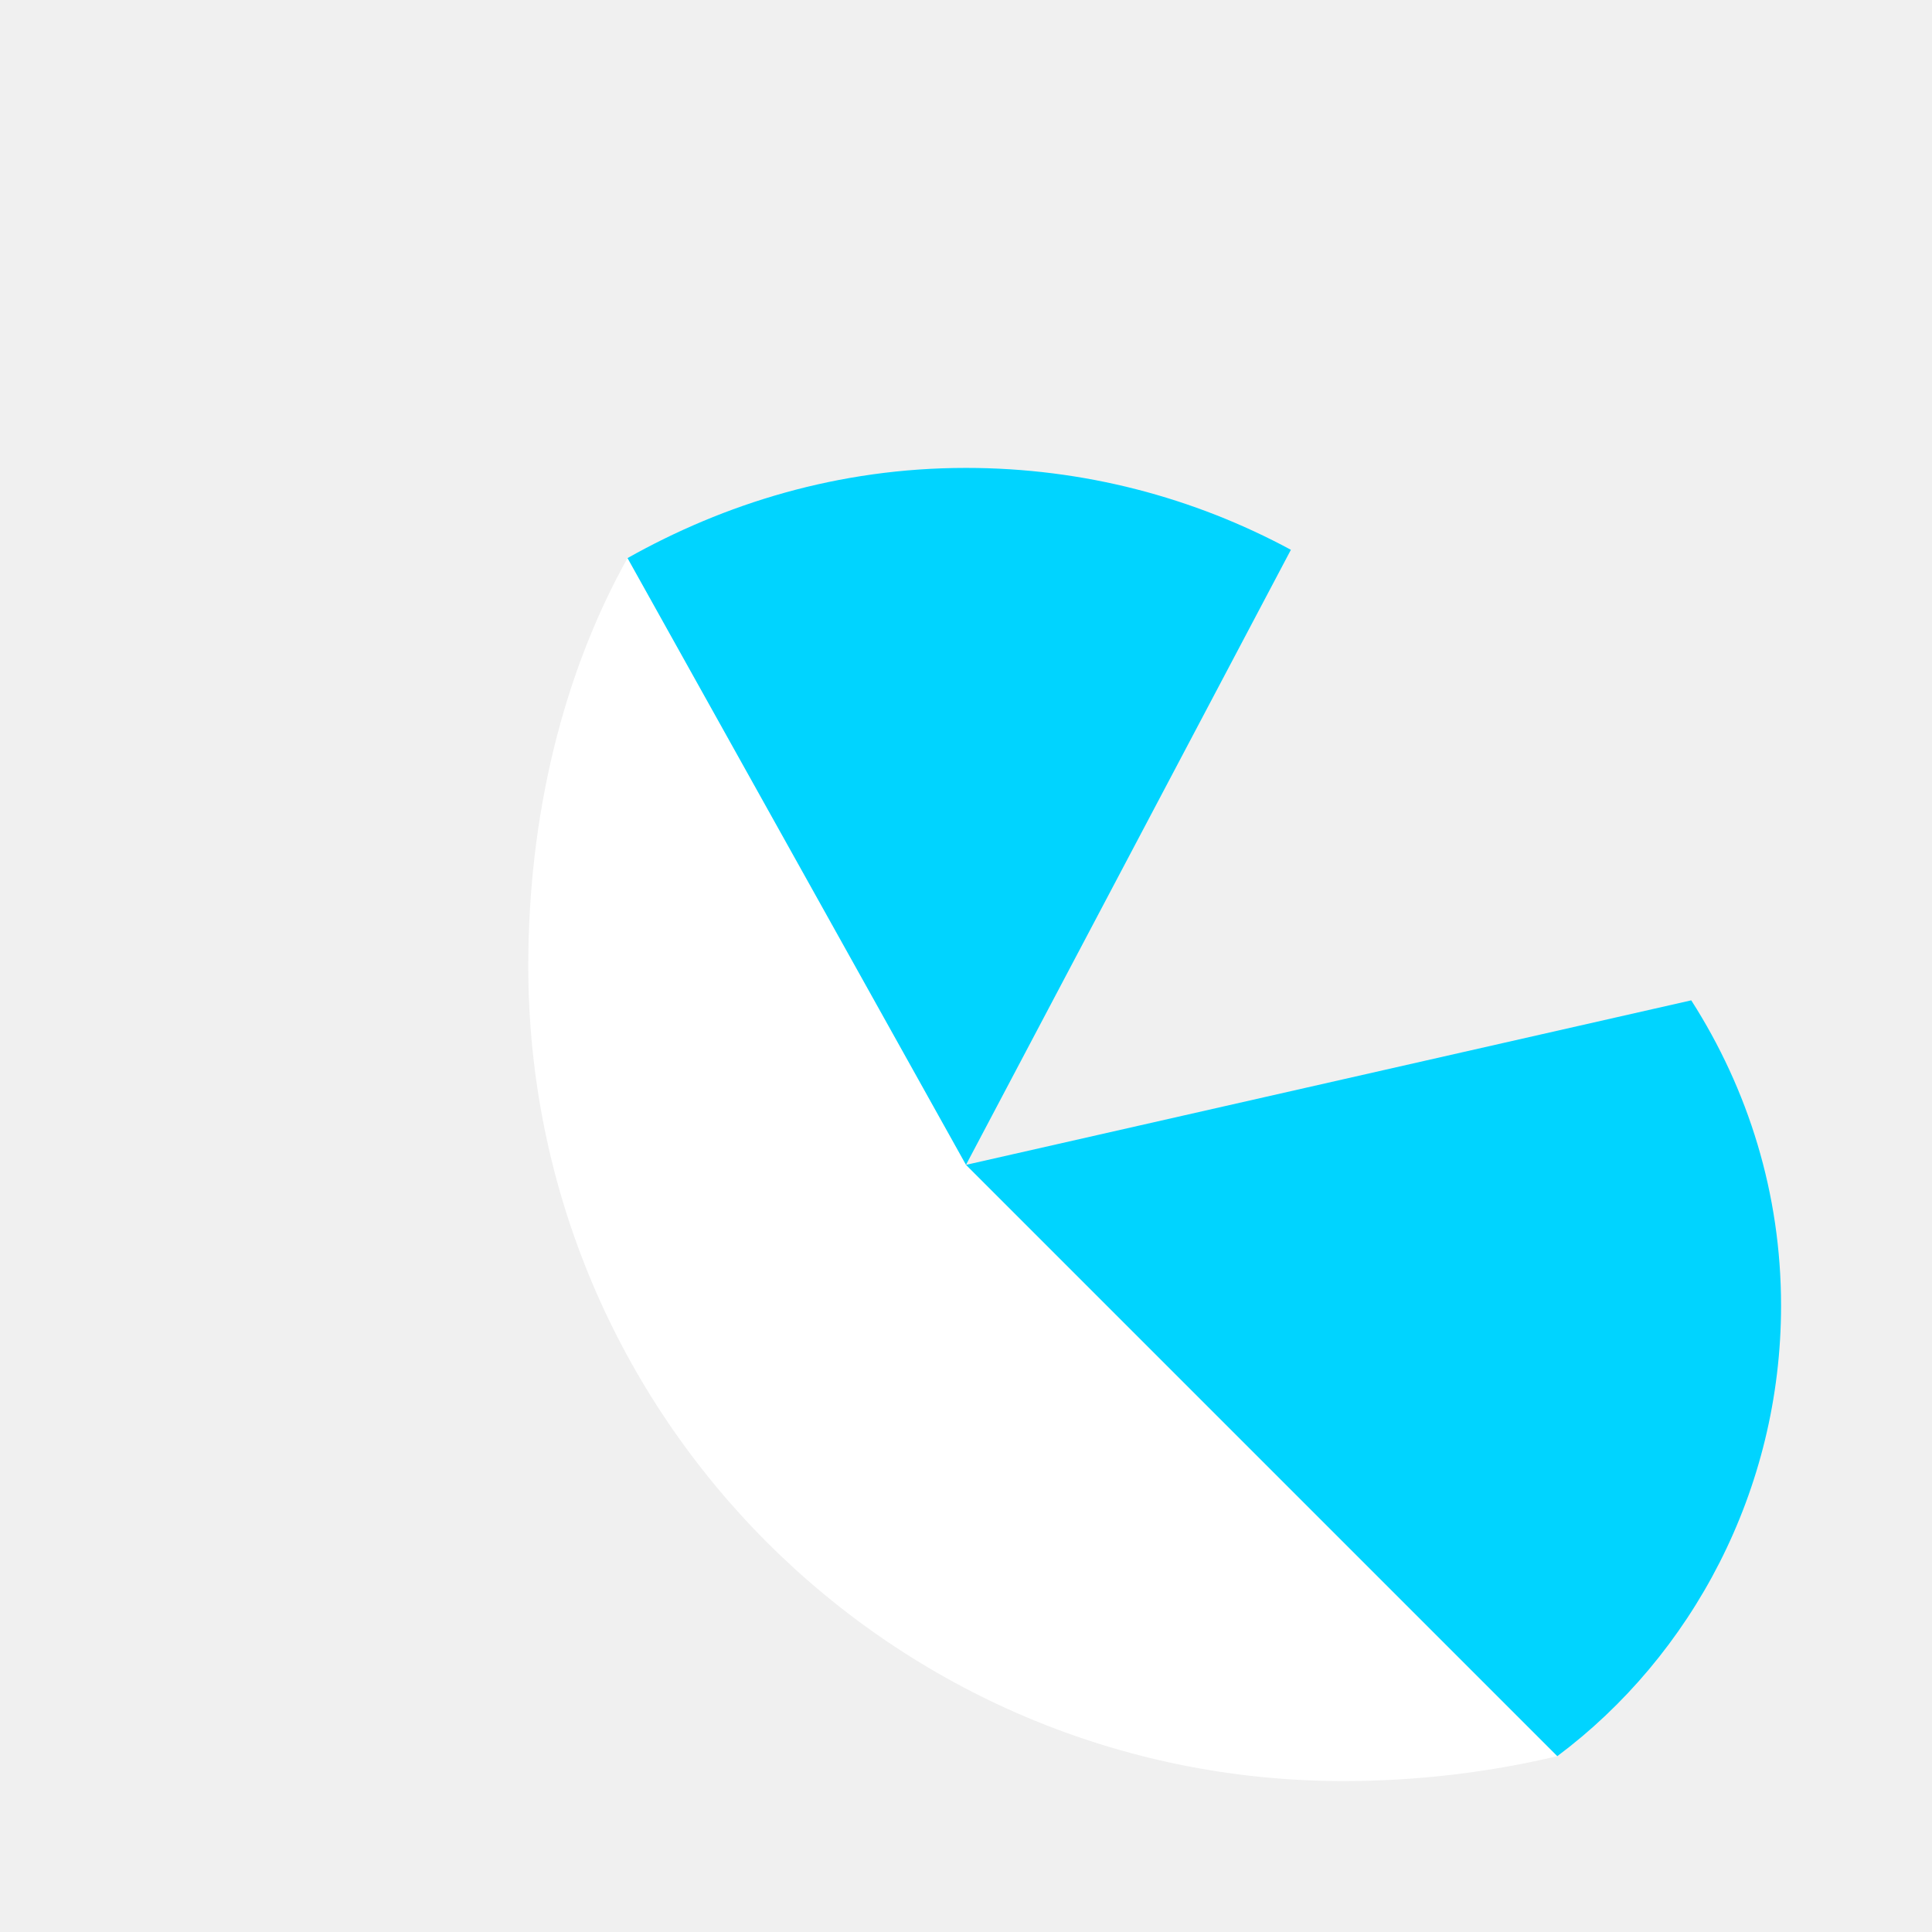
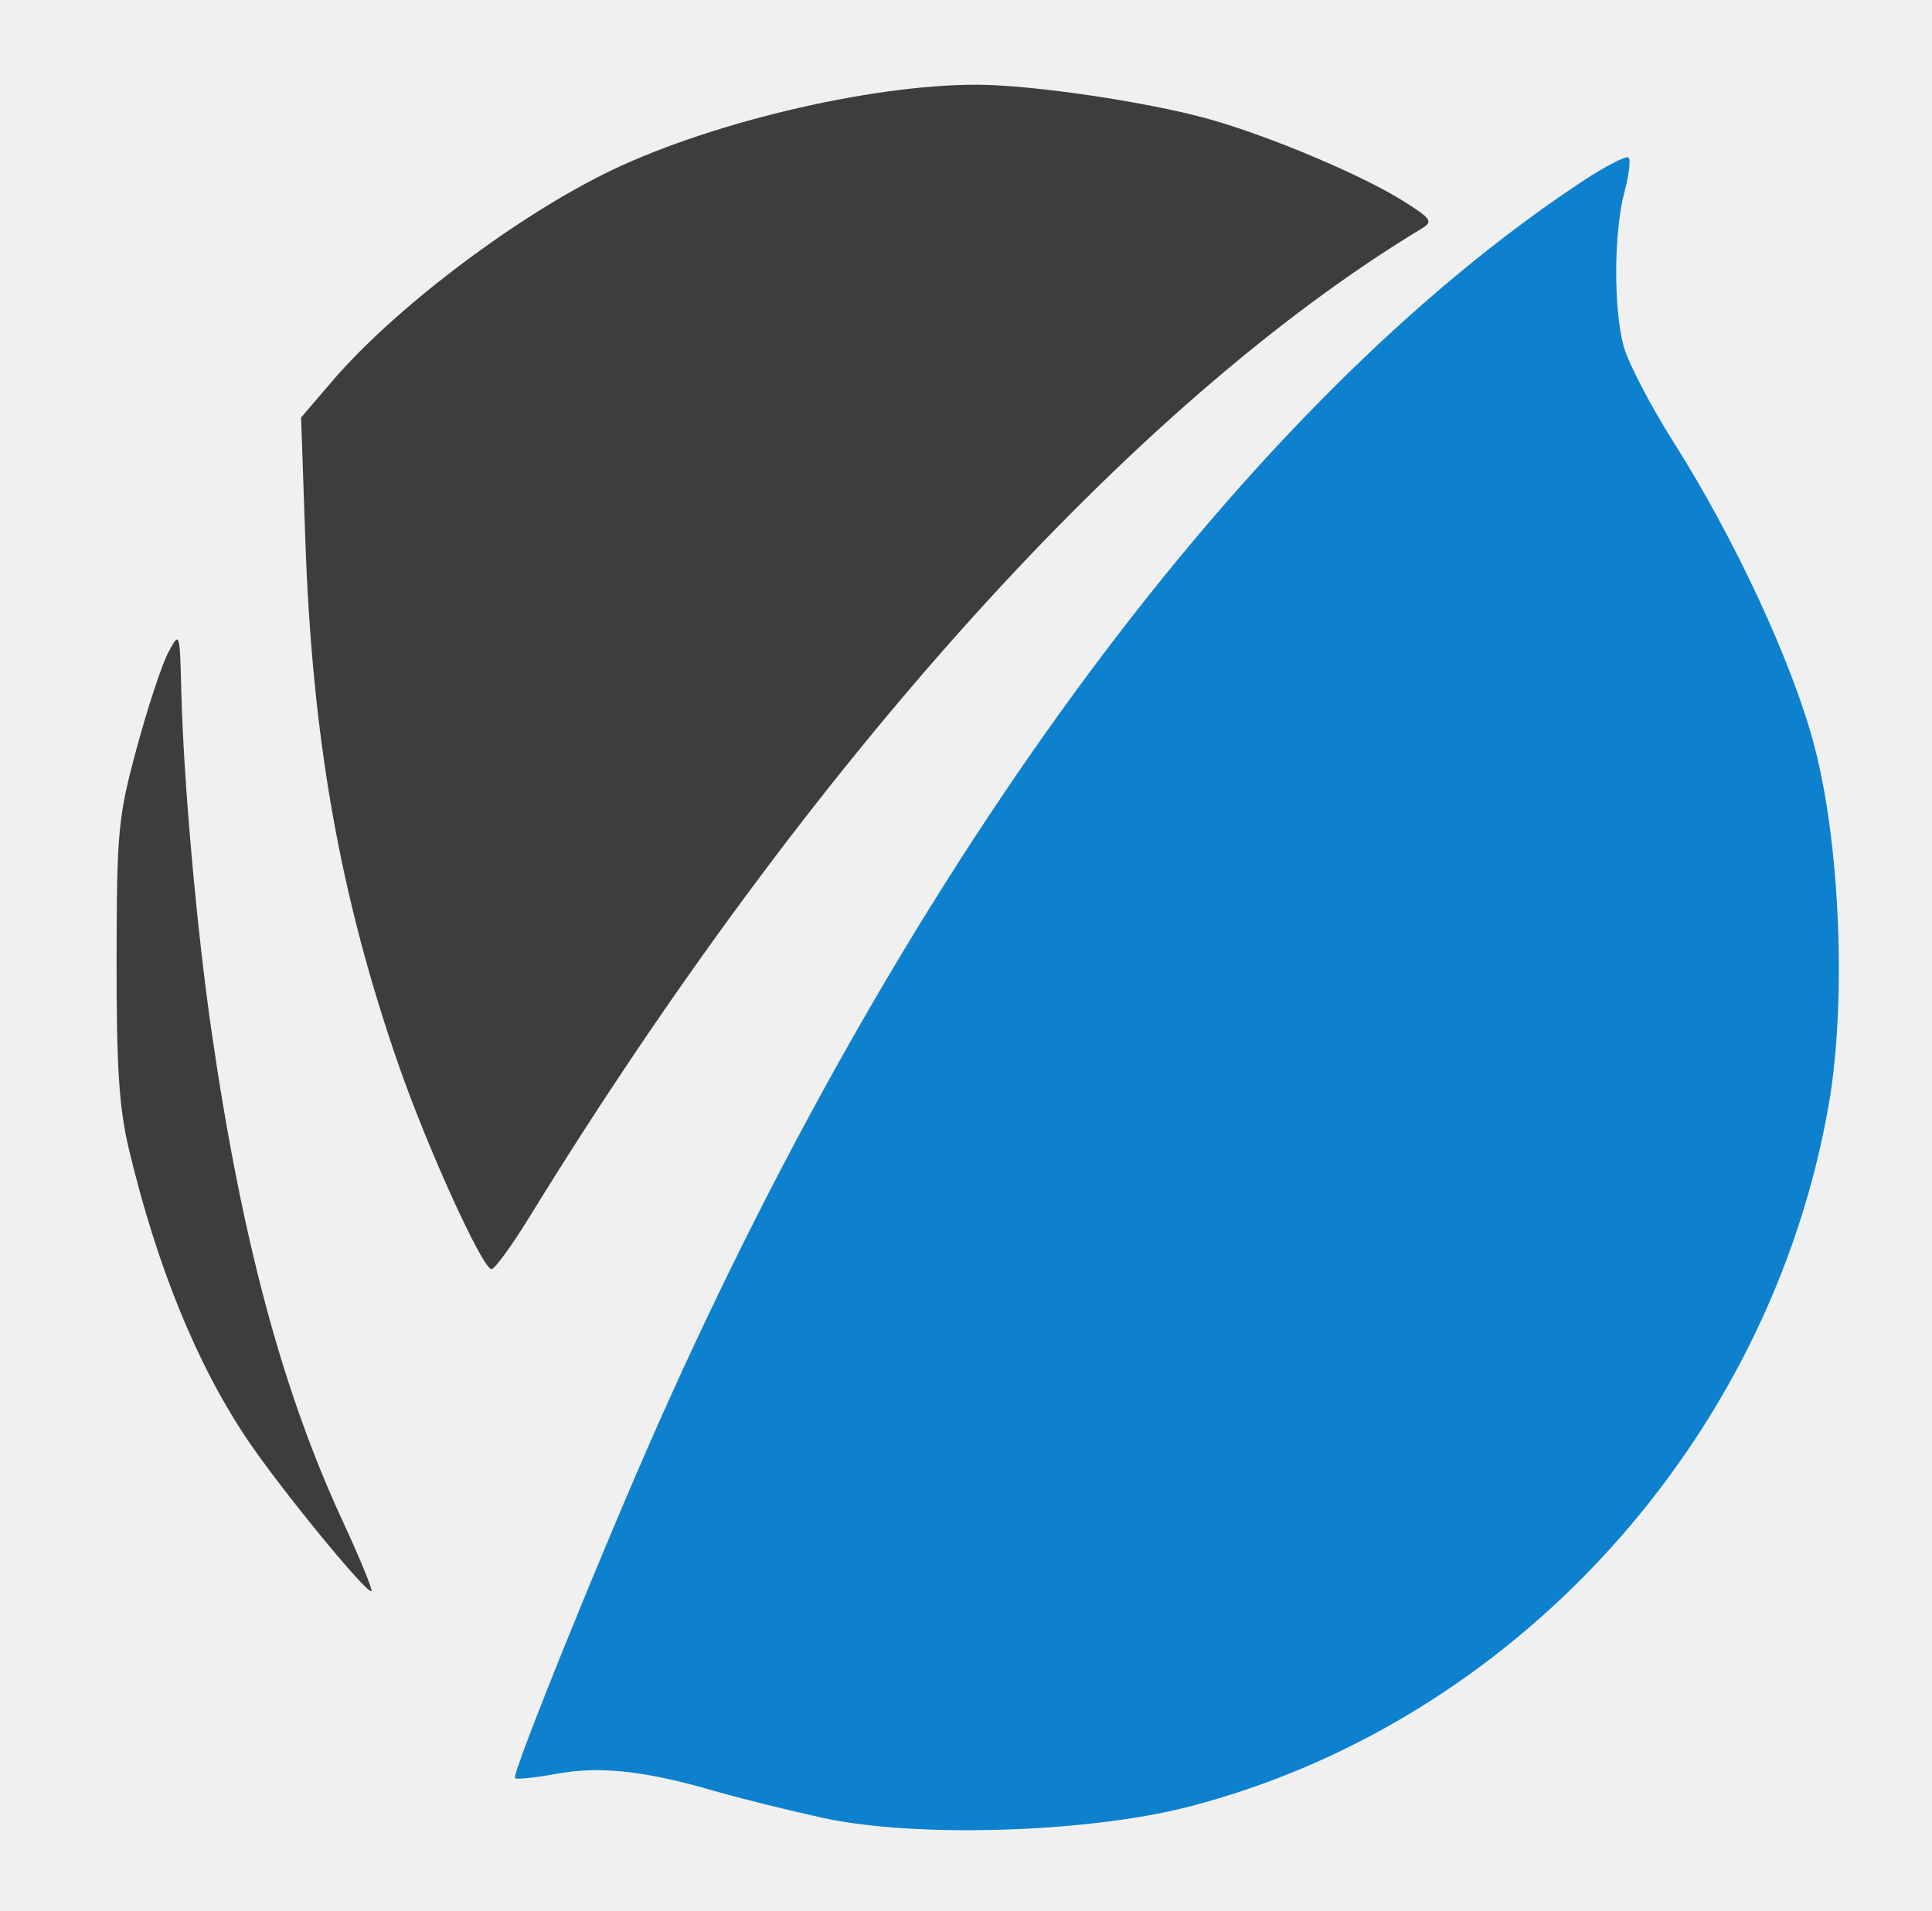
- <svg xmlns="http://www.w3.org/2000/svg" width="512" height="512" viewBox="0 0 512 512" fill="none">
-   <defs>
-     <linearGradient id="veloxGradient" x1="64" y1="64" x2="448" y2="448" gradientUnits="userSpaceOnUse">
-       <stop offset="0%" stop-color="#FFFFFF" />
-       <stop offset="100%" stop-color="#00D4FF" />
-     </linearGradient>
-   </defs>
-   <path d="M166.3 147.9C149.2 178.5 140 216.2 140 256C140 375.3 236.7 472 356 472C375.6 472 394.6 469.7 412.7 465.4L256 308.7L166.3 147.9Z" fill="white" />
-   <path d="M412.7 465.4C448.3 438.8 472 395 472 346C472 316.3 463.3 288.7 448.2 265.1L256 308.7L412.7 465.4Z" fill="#00D4FF" />
-   <path d="M256 308.7L166.3 147.9C191.9 133.5 222.1 124 256 124C287.3 124 316.5 131.9 342.1 145.7L256 308.7Z" fill="#00D4FF" />
+ <svg xmlns="http://www.w3.org/2000/svg" version="1.1" id="svg1" width="274" height="271" viewBox="0 0 274 271">
+   <defs id="defs1" />
+   <g id="g1">
+     <path style="fill:#3d3d3d" d="M 48.671,215.903 C 40.055,197.305 34.323,175.957 30.033,146.5 27.912,131.937 26.03,110.812 25.711,98 25.501,89.556 25.489,89.52 23.884,92.5 c -0.889,1.65 -2.898,7.725 -4.466,13.5 -2.667,9.83 -2.851,11.745 -2.884,30 -0.027,15.348 0.346,21.097 1.752,27 3.951,16.59 9.638,30.539 16.782,41.162 4.68,6.959 17.046,22.057 17.606,21.497 0.194,-0.194 -1.608,-4.584 -4.004,-9.756 z M 74.998,172.75 C 114.763,108.079 160.749,57.119 201.643,32.406 c 1.623,-0.981 1.36,-1.379 -2.541,-3.841 C 193.256,24.874 180.133,19.327 171.522,16.907 162.875,14.477 146.499,12.043 138.628,12.018 123.246,11.97 99.738,17.607 85.5,24.756 72.183,31.443 55.703,44.027 47.102,54.076 l -4.398,5.138 0.588,17.143 C 44.268,104.824 48.207,127.064 56.514,151 c 4.091,11.789 11.921,29 13.192,29 0.458,0 2.839,-3.263 5.291,-7.25 z" id="path1" />
+     <path style="fill:#0d81ce;stroke-width:1.052" d="m 116.658,257.827 c -4.971,-1.09 -11.831,-2.794 -15.245,-3.787 -9.903,-2.879 -16.277,-3.585 -22.365,-2.476 -3.094,0.563 -5.799,0.851 -6.011,0.639 -0.516,-0.516 12.409,-32.484 20.375,-50.394 35.822,-80.541 83.527,-144.688 130.909,-176.027 3.335,-2.206 6.325,-3.75 6.643,-3.432 0.319,0.319 0.057,2.518 -0.581,4.887 -1.506,5.591 -1.568,16.49 -0.125,21.849 0.625,2.323 3.808,8.441 7.071,13.595 8.797,13.893 16.908,31.396 19.996,43.148 3.657,13.918 4.555,36.3 2.038,50.791 -8.302,47.802 -44.749,87.778 -90.853,99.649 -14.339,3.692 -38.776,4.426 -51.854,1.558 z" id="path4" />
+   </g>
</svg>
